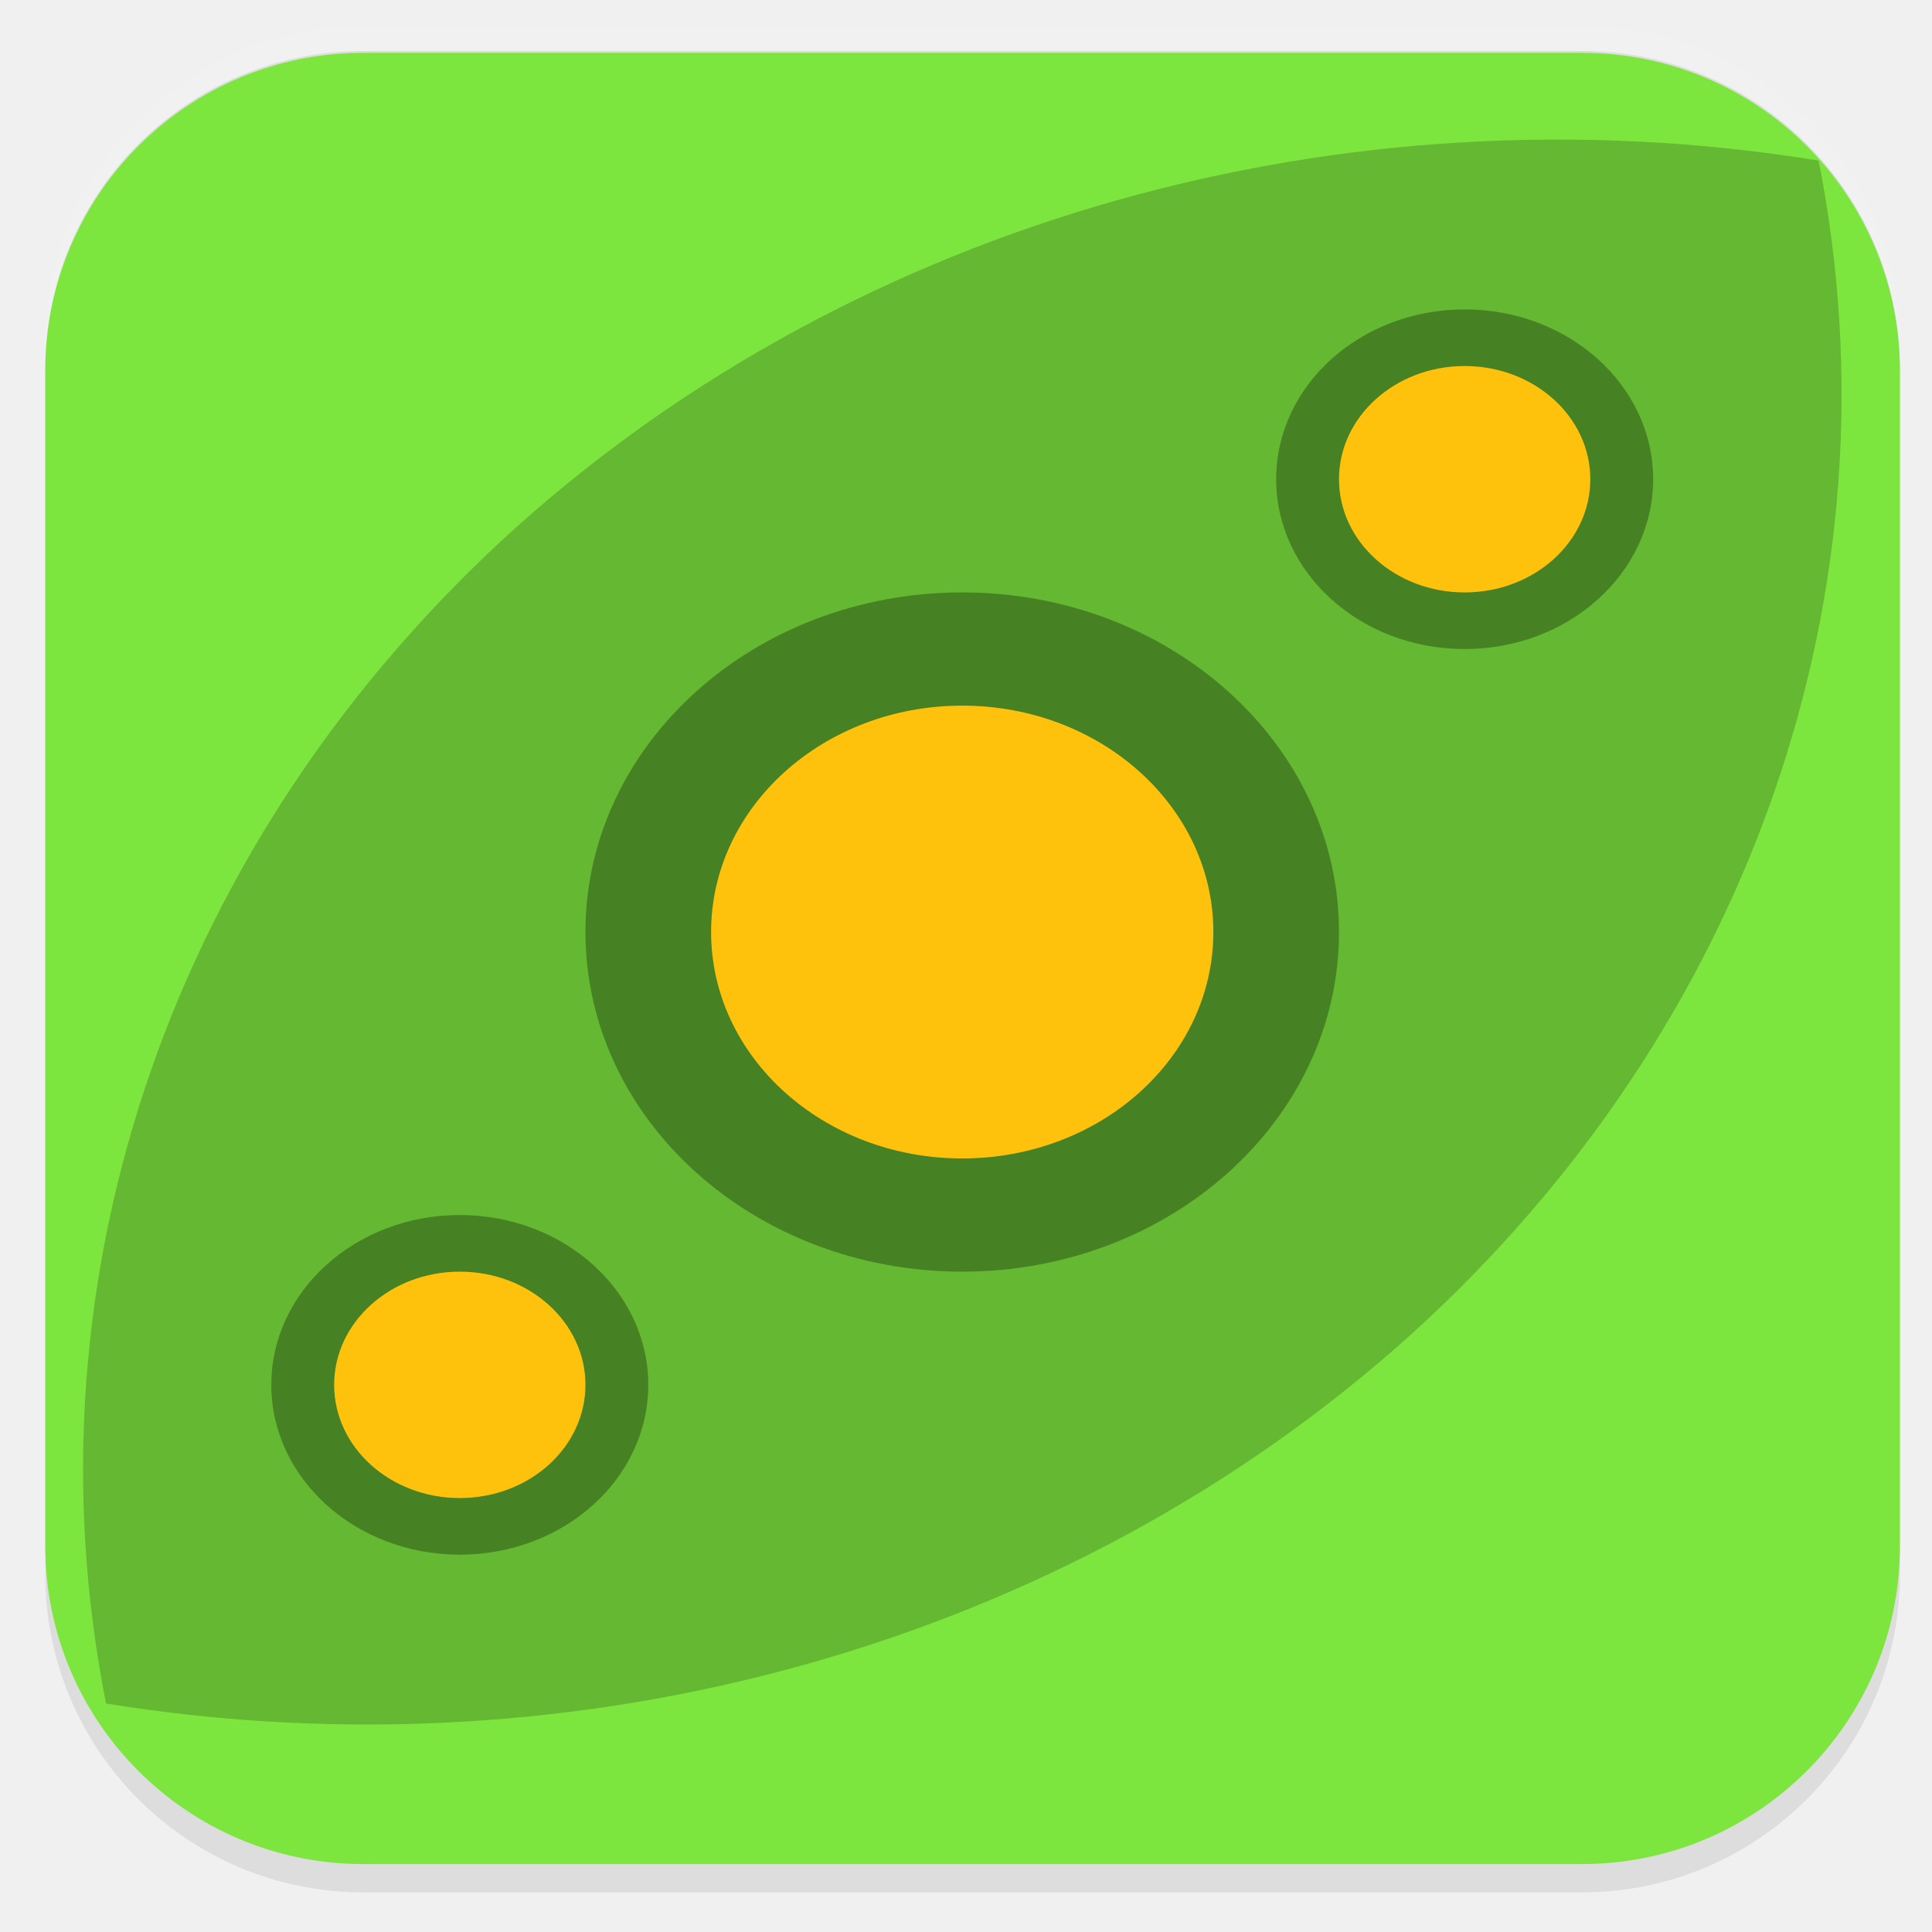
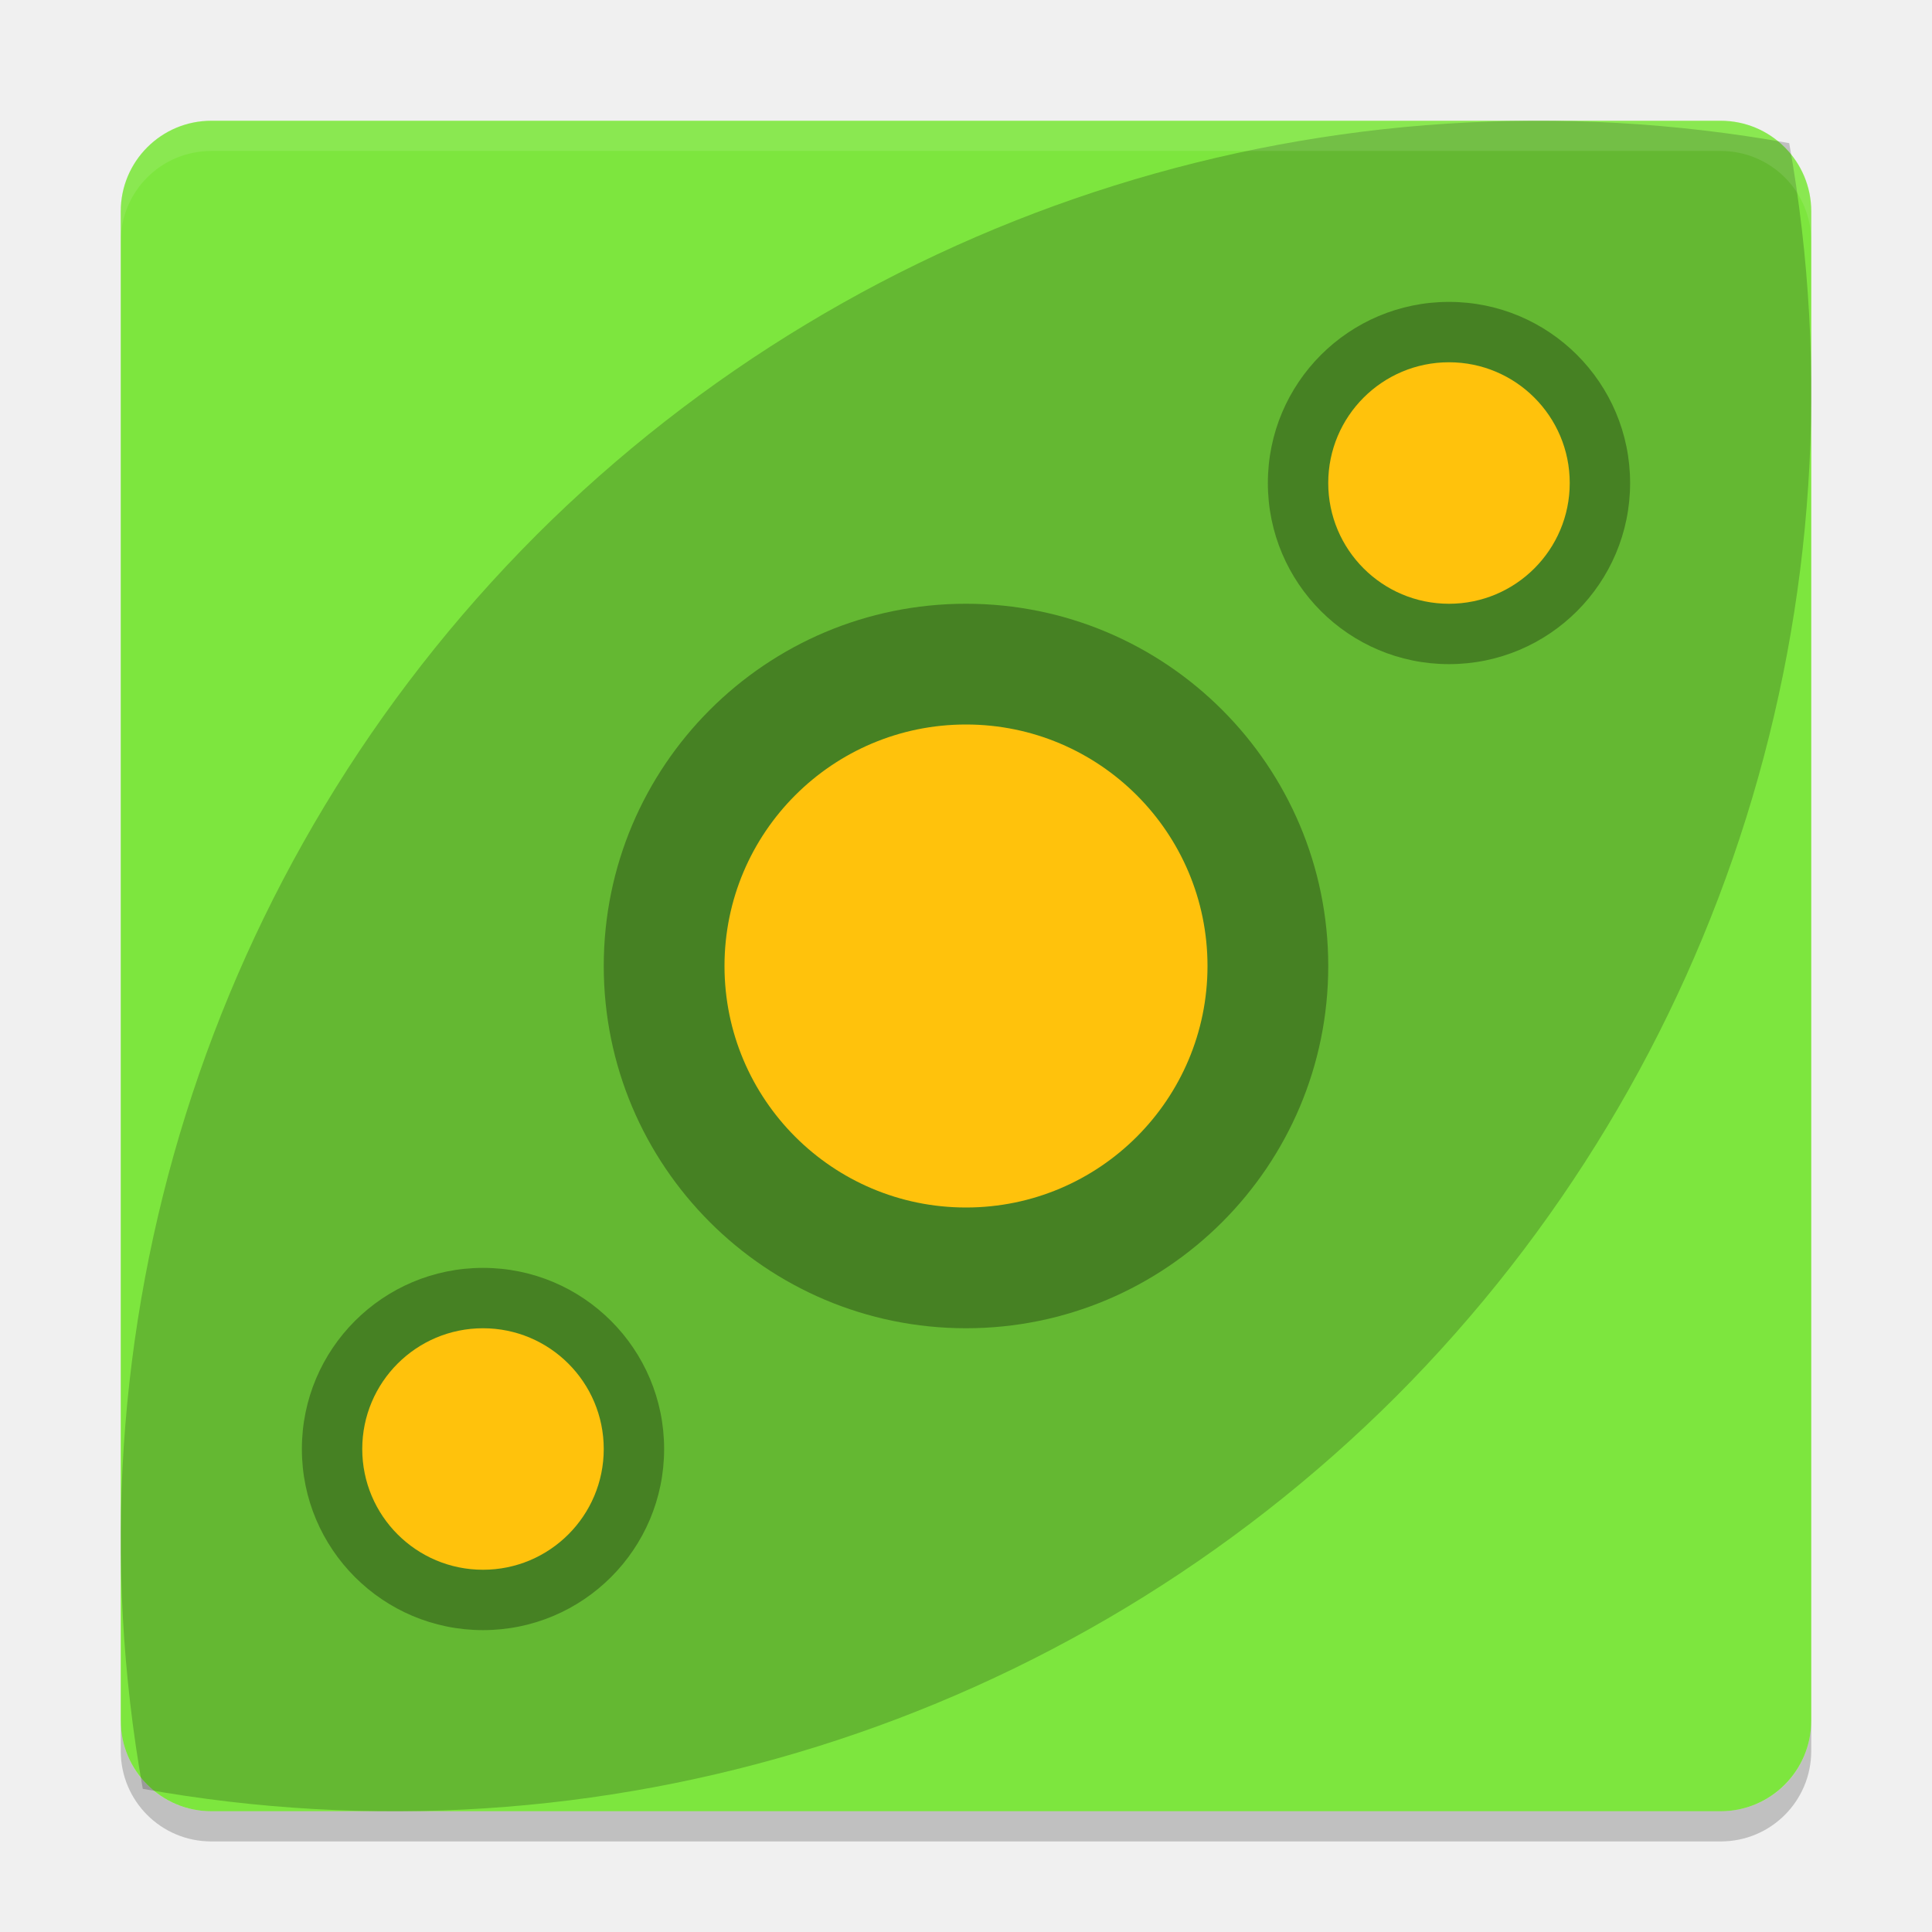
- <svg xmlns="http://www.w3.org/2000/svg" id="_图层_1" data-name="图层_1" version="1.1" viewBox="0 0 1024 1024" width="64" height="64">
-   <defs>
-     <style>
-       .st0 {
-         fill: #fe3838;
-       }
- 
-       .st1 {
-         fill: #4daf7c;
-       }
- 
-       .st2, .st3, .st4, .st5, .st6, .st7, .st8 {
-         isolation: isolate;
-       }
- 
-       .st2, .st3, .st9, .st10 {
-         display: none;
-       }
- 
-       .st2, .st6, .st7 {
-         opacity: .2;
-       }
- 
-       .st3, .st11, .st7, .st8 {
-         fill: #fff;
-       }
- 
-       .st3, .st4, .st8 {
-         opacity: .1;
-       }
- 
-       .st12 {
-         fill: #886c38;
-       }
- 
-       .st13 {
-         fill: #7f80a1;
-       }
- 
-       .st14 {
-         fill: #691f69;
-       }
- 
-       .st15 {
-         fill: #ddd;
-       }
- 
-       .st16 {
-         fill: #8d348e;
-       }
- 
-       .st5 {
-         opacity: .3;
-       }
- 
-       .st9 {
-         fill: #fecd38;
-       }
- 
-       .st17 {
-         fill: #7de63e;
-       }
- 
-       .st18 {
-         fill: #fefefe;
-       }
- 
-       .st19 {
-         fill: #0d65d7;
-       }
- 
-       .st20 {
-         fill: #ffc20c;
-       }
- 
-       .st21 {
-         fill: #5ed698;
-       }
-     </style>
-   </defs>
-   <rect class="st8" x="24" y="14" width="983" height="989" rx="168.5" ry="168.5" />
-   <g class="st10">
-     <path class="st6" d="M182.5,519.8v14.2c0,178.5,142.9,322.2,317.1,322.2s317.1-143.7,317.1-322.2v-9.5c-7.8,172.2-147.6,308-317.1,309.6-171.1,0-312.4-139-317.1-312.7h0v-1.6Z" />
-     <path class="st12" d="M506.5,194.3c-177.6,0-320.3,145.2-320.3,325.4s144.3,325.4,320.3,325.4,320.3-145.2,320.3-325.4-144.3-325.4-320.3-325.4Z" />
-     <path class="st7" d="M499.6,195.9c-175.8,0-317.1,143.7-317.1,322.2v4.7c3.1-175.3,144.4-315.9,317.1-315.9h0c174.2,0,315.5,142.1,317.1,317.5v-6.3c0-178.5-142.9-322.2-317.1-322.2h0Z" />
-     <path class="st6" d="M531.4,277.2v231.3h228.3c-11.1-122.8-106.2-220.1-228.3-231.3h0ZM483.8,277.2c-120.5,11.2-217.2,108.5-228.3,231.3h228.3v-231.3h0ZM255.5,556.4c11.1,122.8,106.2,220.1,228.3,231.3v-231.3h-228.3ZM531.4,556.4v231.3c120.5-11.2,217.2-108.5,228.3-231.3h-228.3Z" />
-     <path class="st11" d="M531.4,261.2v231.3h228.3c-11.1-122.8-106.2-220.1-228.3-231.3ZM483.8,261.2c-120.5,11.2-217.2,108.5-228.3,231.3h228.3v-231.3ZM255.5,540.4c11.1,122.8,106.2,220.1,228.3,231.3v-231.3h-228.3ZM531.4,540.4v231.3c120.5-11.2,217.2-108.5,228.3-231.3h-228.3Z" />
+ <svg xmlns="http://www.w3.org/2000/svg" width="64" height="64" version="1">
+   <rect style="fill:#7de63e" width="56" height="56" x="4" y="4" rx="3" ry="3" />
+   <path style="opacity:0.2" d="M 17.753,17.74 A 47.013,47.055 0 0 0 4.73,59.258 47.013,47.055 0 0 0 46.248,46.26 47.013,47.055 0 0 0 59.27,4.742 47.013,47.055 0 0 0 17.752,17.74 Z" />
+   <path style="opacity:0.1;fill:#ffffff" d="M 7,4 C 5.338,4 4,5.337 4,6.999 L 4,8 C 4,6.339 5.338,5.001 7,5.001 l 50,0 c 1.662,0 3,1.337 3,2.999 L 60,6.999 C 60,5.337 58.662,4 57,4 L 7,4 Z" />
+   <path style="opacity:0.2" d="M 4 57 L 4 58 C 4 59.662 5.338 61 7 61 L 57 61 C 58.662 61 60 59.662 60 58 L 60 57 C 60 58.662 58.662 60 57 60 L 7 60 C 5.338 60 4 58.662 4 57 z" />
+   <circle style="opacity:0.3" cx="32" cy="32" r="12" />
+   <circle style="fill:#ffc20c" cx="32" cy="32" r="8" />
+   <g transform="matrix(1.999977,0,0,1.999977,1.1615646e-4,7.008e-4)">
+     <circle style="opacity:0.3" cx="24" cy="8" r="3" />
+     <circle style="fill:#ffc20c" cx="24" cy="8" r="2" />
  </g>
-   <rect class="st15" x="24" y="27" width="983" height="976" rx="168.5" ry="168.5" />
-   <rect class="st17" x="24" y="28" width="983" height="960" rx="168.5" ry="168.5" />
-   <g class="st10">
-     <path class="st4" d="M656.5,220.5l-121.5,202.4,58.6,32.6,121.6-202.4-58.7-32.6Z" />
-     <path class="st4" d="M426.6,603.2l-119.7,199.3,58.7,32.6,119.7-199.3-58.7-32.6Z" />
-     <path class="st13" d="M426.6,586.9l-119.7,199.3,58.7,32.6,119.7-199.3-58.7-32.6Z" />
-     <path class="st19" d="M656.5,204.2l-121.5,202.4,58.6,32.6,121.6-202.4-58.7-32.6Z" />
-     <path class="st4" d="M315.8,392.8l-136.8,228.1,136.8,228.1h273.7l136.8-228.1-136.8-228.1h-273.7ZM354.9,458h195.5l97.8,162.9-97.8,162.9h-195.5l-97.8-162.9,97.8-162.9Z" />
-     <path class="st13" d="M315.8,376.5l-136.8,228.1,136.8,228.1h273.7l136.8-228.1-136.8-228.1h-273.7ZM354.9,441.7h195.5l97.8,162.9-97.8,162.9h-195.5l-97.8-162.9,97.8-162.9Z" />
-     <path class="st4" d="M433.5,197.3l-136.8,228.1,136.8,228.1h273.7l136.8-228.1-136.8-228.1h-273.8ZM472.5,262.5h195.6l97.7,162.9-97.8,162.9h-195.5l-97.8-162.9,97.8-162.9Z" />
-     <path class="st19" d="M433.5,181l-136.8,228.1,136.8,228.1h273.7l136.8-228.1-136.8-228.1h-273.8ZM472.5,246.2h195.6l97.7,162.9-97.8,162.9h-195.5l-97.8-162.9,97.8-162.9Z" />
-   </g>
-   <g class="st10">
-     <path class="st2" d="M28.7,497.3c-.2,5.5-.8,10.8-.8,16.4,0,253.9,207,458.3,464,458.3s464-204.4,464-458.3-.6-10.9-.8-16.4c-8.8,246.2-211.7,441.9-463.2,441.9S37.5,743.5,28.7,497.3h0Z" />
-     <path class="st9" d="M488,39h0c256.3,0,464,205.2,464,458.3h0c0,253.1-207.8,458.3-464,458.3h0c-256.3,0-464-205.2-464-458.3h0c0-253.1,207.8-458.3,464-458.3Z" />
-     <path class="st6" d="M189.7,317.3v98.2h66.3v294.6h99.4v-392.8h-165.7ZM624.5,317.3c-85.4,0-163.6,53-189,133.5-42.6,135.2,58.5,259.3,189,259.3h269.2c17.9-30.7,32.5-63.5,42.9-98.2h-308.4c-50.8,0-96.3-36.1-102.5-85.9-7.3-59.7,39.7-110.5,98.7-110.5,28.2,0,55.1,12,73.9,32.7h113.3c-28-78.4-103-130.8-187.2-130.9h0Z" />
-     <path class="st0" d="M189.7,300.9v98.2h66.3v294.6h99.4v-392.8h-165.7ZM624.5,300.9c-85.4,0-163.6,53-189,133.5-42.6,135.2,58.5,259.3,189,259.3h286.5c14.9-31,26.6-63.8,34.1-98.2h-316.8c-50.8,0-96.3-36.1-102.5-85.9-7.3-59.7,39.7-110.5,98.7-110.5,28.2,0,55.1,12,73.9,32.7h113.3c-28-78.4-103-130.8-187.2-130.9h0Z" />
-     <path class="st3" d="M491.9,41C234.9,41,27.9,245.3,27.9,499.2s.2,3.7.3,5.5C34,255.9,238.6,57.3,491.9,57.3s457.9,198.6,463.8,447.5c.1-1.8.3-3.6.3-5.5,0-253.9-207-458.3-464.1-458.3Z" />
-   </g>
-   <g class="st10">
-     <path class="st1" d="M637.8,515.4h-83.4c-3.4,0-6.6.3-9.7,1s-5.9,1.6-8.3,3c-7.2,3.1-13.1,7.7-17.6,13.8-4.5,6.1-6.8,12.9-6.8,20.4v115h-61.8c-11.5,0-18.5,2.6-20.8,7.9s.5,11.6,8.6,19.1l128.6,117.7c3.8,3.5,8.4,6.2,13.7,8.2s10.6,3,15.8,3,10.6-1,15.8-3,9.8-4.7,13.7-8.2l128.6-117.7c8.1-7.4,11-13.8,8.6-19.1s-9.3-7.9-20.8-7.9h-61.8v-115c0-10.5-4.2-19.5-12.6-27-8.4-7.4-18.3-11.2-29.8-11.2h0Z" />
-     <path class="st21" d="M478.3,179.6c-16.3-2.6-30.2.8-41.7,10.2-11.5,9.4-17.2,21.6-17.2,36.5v309.6c-9.6-3.1-19.5-5.5-29.8-7.2s-20.7-2.6-31.3-2.6c-24.4,0-47.6,4.4-69.7,13.1-21.6,8.3-40.4,19.9-56.4,34.5-16,14.7-28.9,32.1-38.4,52.3-9.1,19.7-13.7,40.8-13.7,63.1s4.5,43.6,13.7,63.8c9.6,19.7,22.4,36.9,38.4,51.6,16,14.7,34.9,26.4,56.4,35.2,22.1,8.3,45.3,12.5,69.7,12.5s53.8-5.5,78-16.4c24.2-11,44.4-25.8,60.7-44.7l-81.9-74.3c-12.4-11.4-18.5-21.8-18.3-31.2s1.3-16.1,3.2-20c1.4-3.9,5.9-9.3,13.3-16.1s19.8-10.2,37-10.2h29.5v-85.5c0-15.8,5.4-29.8,16.2-42.1s24.3-20.2,40.6-23.7v-122.9c57.5,0,101.1,7,130.8,21,29.3,13.6,49.4,30.6,60.4,50.9,11,20.4,15.1,42.2,12.2,65.4-2.4,22.8-7,43.2-13.7,61.1-5.2,14.5-6.5,22.7-3.6,24.6s9.8-2.5,20.8-13.5c70.4-70.1,103.5-128.8,99.2-176.2-4.3-47.8-27-86.9-67.9-117.3-41-30.4-90.9-53.4-149.8-68.7-58.9-15.8-107.8-26.8-146.6-32.9h0Z" />
-   </g>
-   <g class="st10">
-     <path class="st18" d="M279.2,183.4l235.2,121c36.5,28.4,47.1,56.8,31.9,85.2l-83.3,203.9,2.5,2.2,152.7-79.9-2.5-3-13.1-9c-5.6-4.8-9.4-8.5-11.4-11.2-1.3-1.8-3.3-5.8-5.7-12-3.1-7.5-5-12.9-5.7-16.4-1.5-8-2-14.8-1.6-20.2.2-4,1.6-8.9,4.1-14.9,1.7-4.3,4.2-8.5,7.4-12.7,4.4-6,8.4-10.5,12.3-13.4,6.5-5.1,13.8-9.6,22.1-13.4,4.7-2.1,10.1-3.6,16.3-4.5,2.4-.4,7.8-.4,16.3,0,8,.4,13.7.9,17.2,1.5,4.4,1,6.8,2,7.4,3l99.6,51.5,27.8,15.7c6.1,3.6,9.9,6.1,11.4,7.5,6.8,6.2,11.4,11.5,13.9,15.7,5.3,8.9,8,16.4,8.2,22.4.4,17.4-1.8,30.6-6.5,39.6-10.9,20.4-21.2,30.9-31,31.4l-72.7,39.6-176.4,92.6-272.8,144.9c-4.4,2-7.6,2-9.8,0l-16.3,1.5c-6.6-.3-12.8-1.3-18.8-3-7.9-2.1-14.7-4.8-20.4-8.2-5.6-3.3-11.1-7.8-16.3-13.4-3.5-3.8-6.2-8-8.2-12.7-3.5-8.3-5.7-15.8-6.5-22.4-.9-7-.6-14.2.8-21.7.6-3.4,2.8-8.6,6.5-15.7,3-5.8,6-10.3,9-13.4,5.7-5.8,11.7-10.7,18-14.9,1-.7,7-3.6,18-9l9.8-4.5,9.8-5.2,3.3-3.7,23.7-61.3,102.1-243.5v-3l-101.3-53-71.1-38.1c-2-1.2-5-3.4-9-6.7-5-4.2-8-6.9-9-8.2-5-6.7-8.8-13.2-11.4-19.4-2.1-4.6-3.1-9.8-3.3-15.7-.4-10.3.4-18.5,2.5-24.7,2.4-7.9,6.7-15.6,13.1-23.2,3.5-3.9,10-9.2,19.6-15.7,5.9-4.1,11.1-6.8,15.5-8.2,2.8-.9,8.6-1.7,17.2-2.2,6.7-.3,12.1-.3,16.3,0,6.5.5,10.9,1.2,13.1,2.2Z" />
-   </g>
-   <g class="st10">
-     <ellipse class="st6" cx="513" cy="523.4" rx="333" ry="330.6" />
-     <ellipse class="st16" cx="513" cy="511.6" rx="333" ry="330.6" />
-     <ellipse class="st5" cx="542.7" cy="482" rx="243.8" ry="242.1" />
-     <ellipse class="st6" cx="513" cy="523.4" rx="166.5" ry="165.3" />
-     <ellipse class="st11" cx="513" cy="511.6" rx="166.5" ry="165.3" />
-     <path class="st14" d="M578.4,511.6l-62.4,35.4-62.4,35.4v-141.7l62.4,35.4,62.4,35.4Z" />
-     <path class="st8" d="M513,180.9c-183.9,0-333,148-333,330.6,0,2.3.1,4.6.3,6.9,2.7-180.6,150.8-325.6,332.7-325.7,181.1,0,329,143.9,332.7,323.7,0-1.6.2-3.3.3-4.9,0-182.6-149.1-330.6-333-330.6Z" />
-   </g>
-   <g>
-     <path class="st6" d="M272.9,280.1C92.2,443.3,11.3,675.8,56.2,902.9c251.8,40.8,509.8-32,691-195,180.7-163.2,261.6-395.7,216.7-622.8-251.8-40.8-509.8,32-691,195h0Z" />
-     <ellipse class="st5" cx="510" cy="494" rx="199.7" ry="180" />
-     <ellipse class="st20" cx="510" cy="494" rx="133.1" ry="120" />
-     <g>
-       <ellipse class="st5" cx="776.3" cy="254" rx="99.9" ry="90" />
-       <ellipse class="st20" cx="776.3" cy="254" rx="66.6" ry="60" />
-     </g>
-     <g>
-       <ellipse class="st5" cx="243.7" cy="734" rx="99.9" ry="90" />
-       <ellipse class="st20" cx="243.7" cy="734" rx="66.6" ry="60" />
-     </g>
+   <g transform="matrix(1.999977,0,0,1.999977,-31.99952,32.00034)">
+     <circle style="opacity:0.3" cx="24" cy="8" r="3" />
+     <circle style="fill:#ffc20c" cx="24" cy="8" r="2" />
  </g>
</svg>
